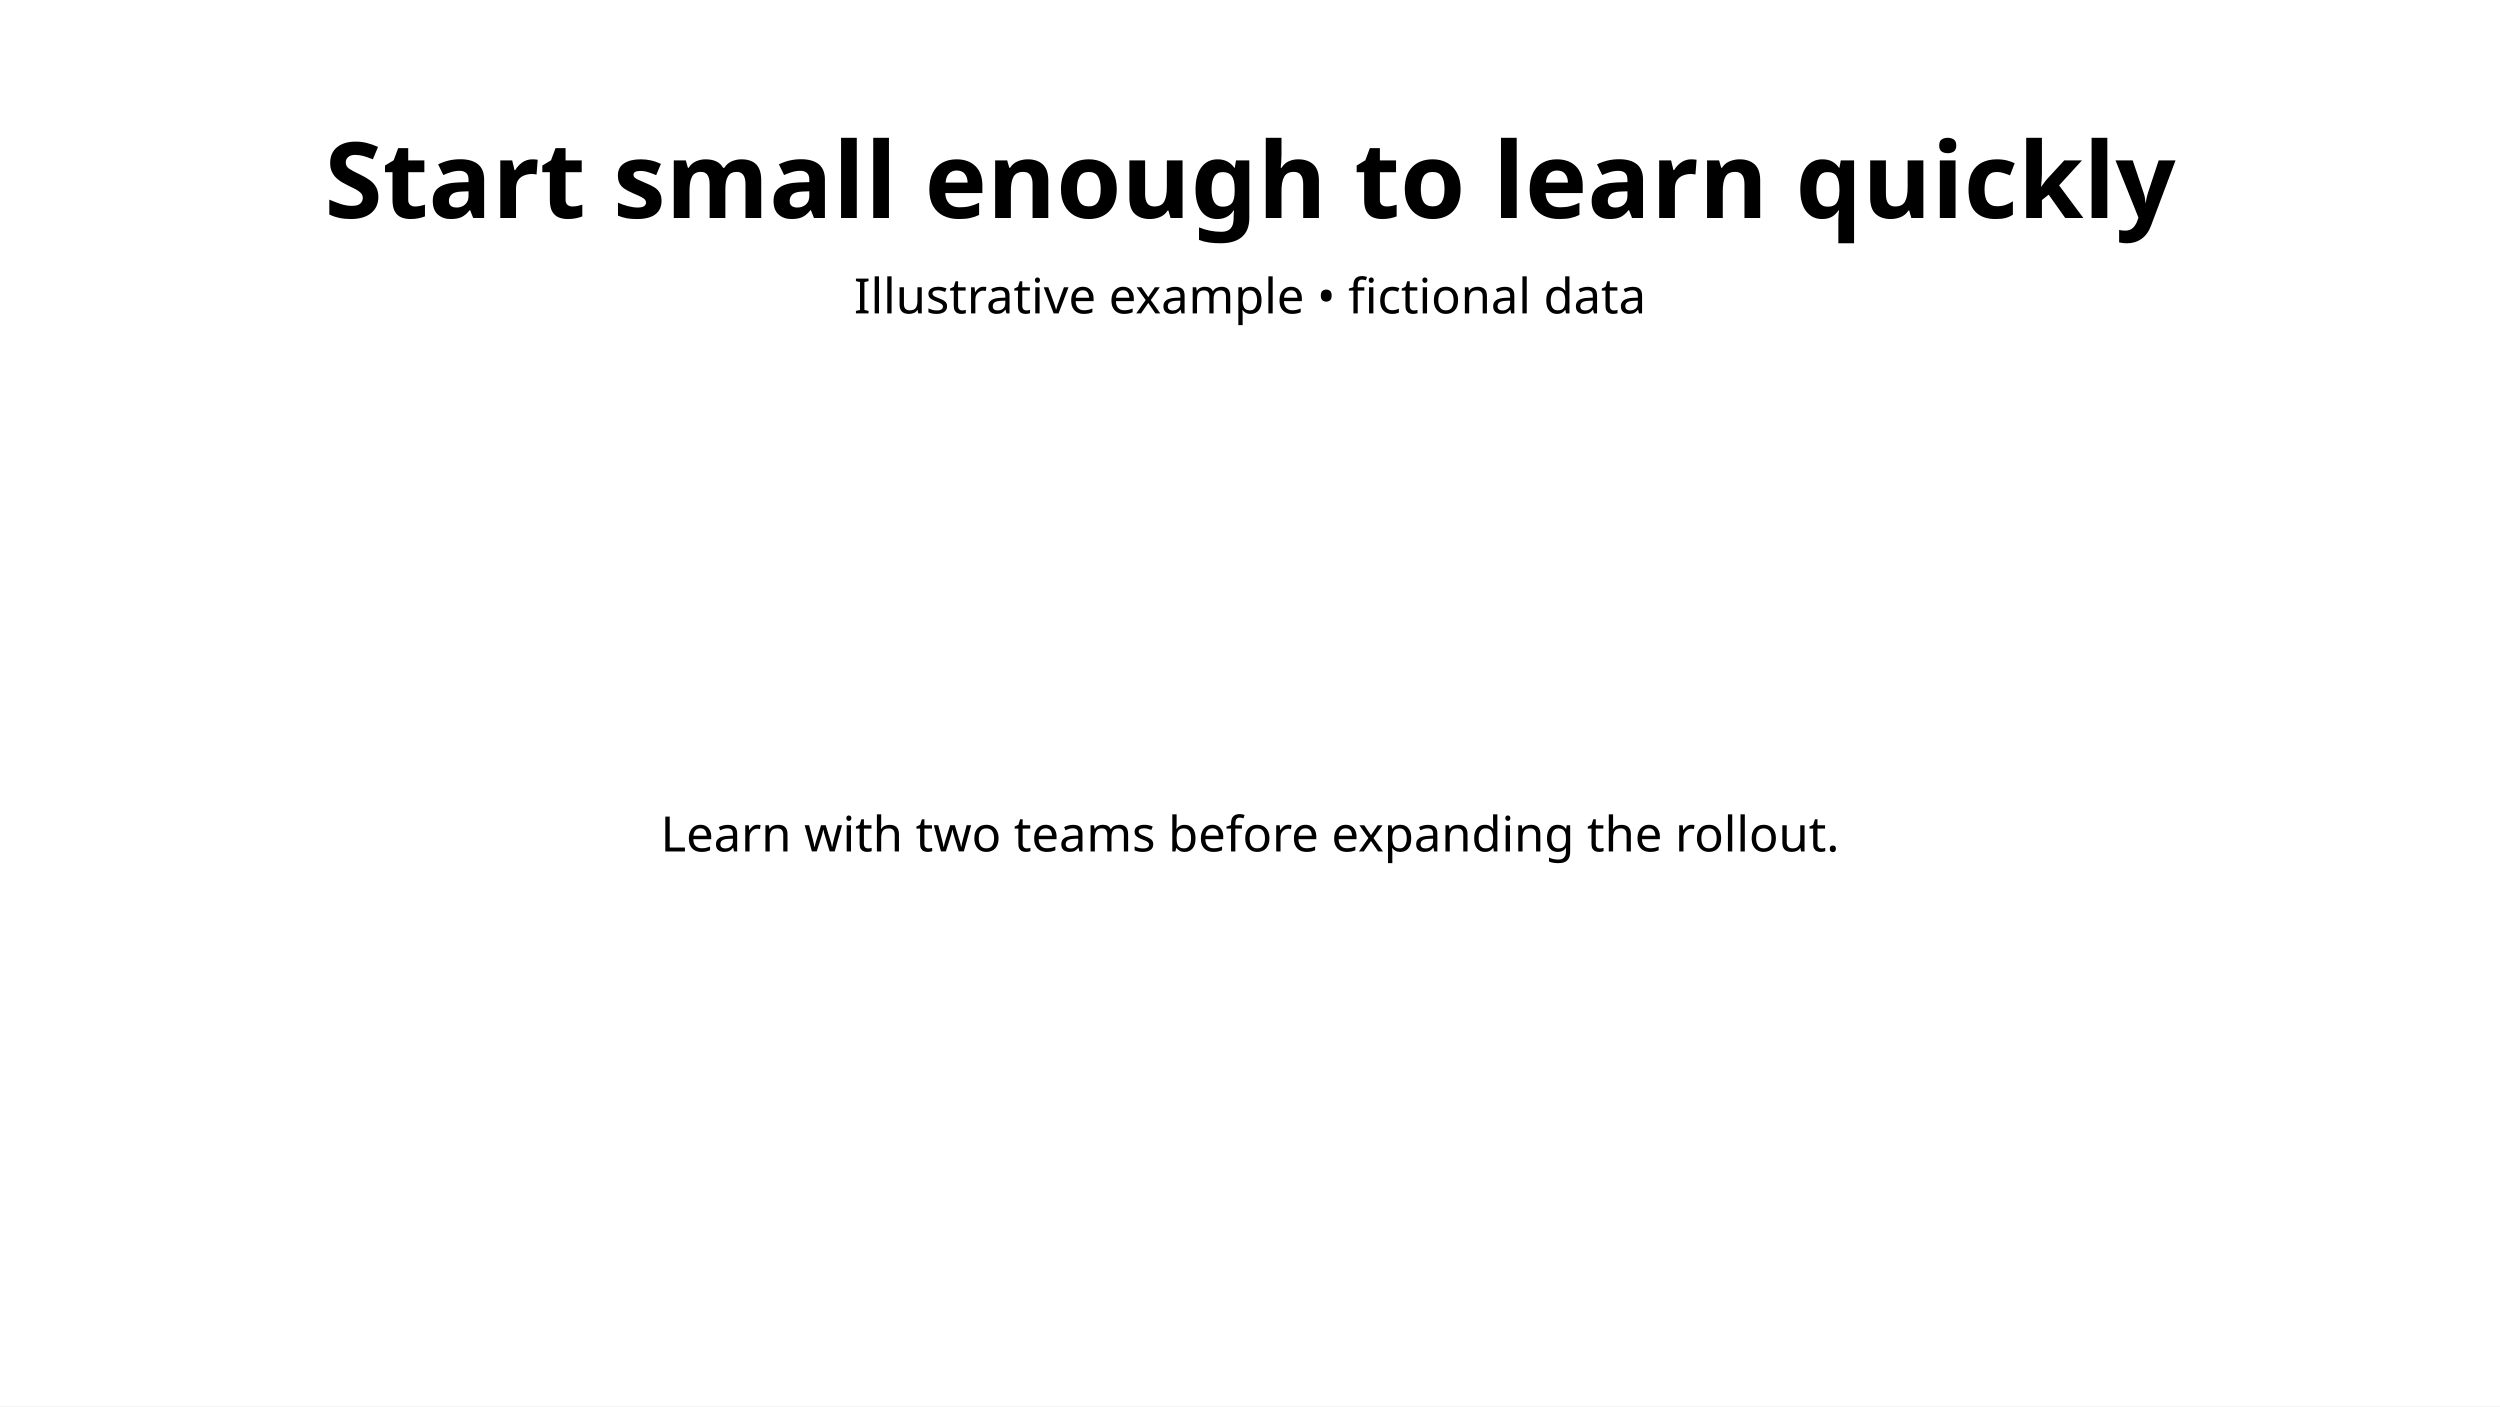
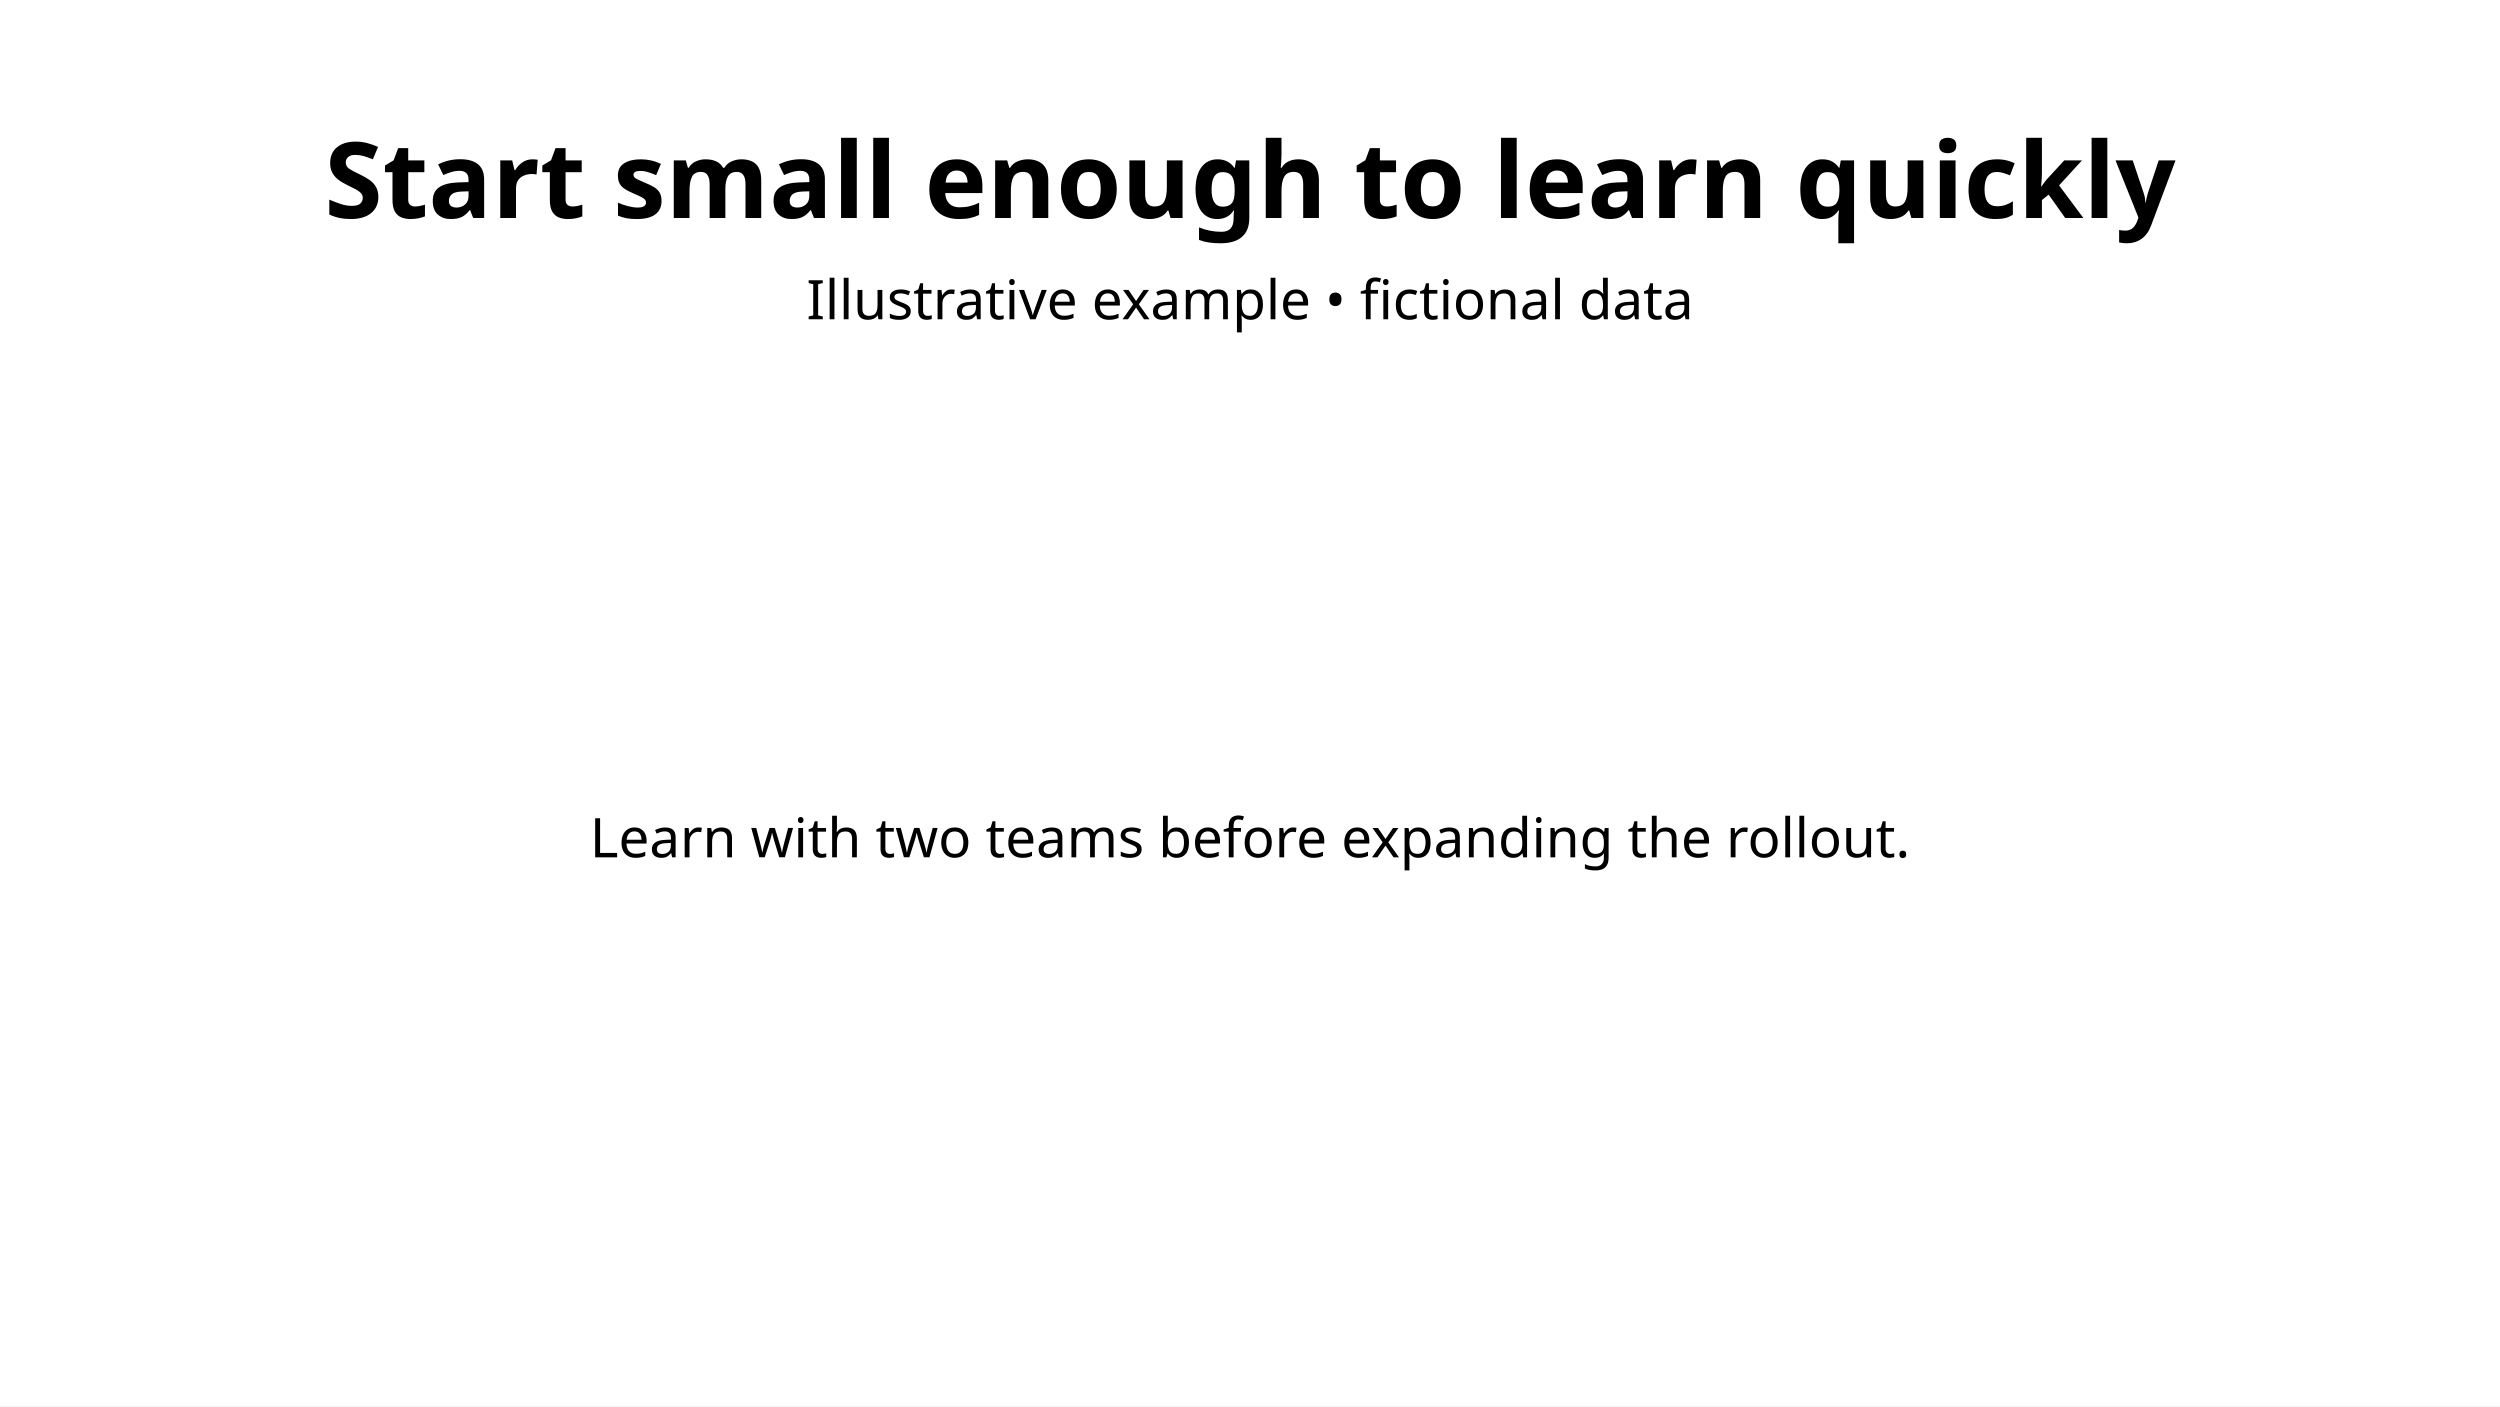
<svg xmlns="http://www.w3.org/2000/svg" aria-label="Start small enough to learn quickly" aria-roledescription="slide" height="720" role="group" viewBox="0 0 1280 720" width="1280">
  <rect aria-hidden="true" fill="#FFFFFF" height="720" opacity="1" width="1280" x="0" y="0" />
  <g>
    <text fill="#000000" font-family="Aptos Display, sans-serif" font-size="54" font-weight="700" style="white-space:pre" text-anchor="middle" x="640" xml:space="preserve" y="111.6">Start small enough to learn quickly</text>
  </g>
  <g>
-     <text fill="#000000" font-family="Aptos, sans-serif" font-size="25" font-weight="400" style="white-space:pre" text-anchor="middle" x="640" xml:space="preserve" y="160.48">Illustrative example • fictional data</text>
+     <text fill="#000000" font-family="Aptos, sans-serif" font-size="28" font-weight="400" style="white-space:pre" text-anchor="middle" x="640" xml:space="preserve" y="163.48">Illustrative example • fictional data</text>
  </g>
  <g>
-     <text fill="#000000" font-family="Aptos, sans-serif" font-size="25" font-weight="400" style="white-space:pre" text-anchor="middle" x="640" xml:space="preserve" y="435.94">Learn with two teams before expanding the rollout.</text>
+     <text fill="#000000" font-family="Aptos, sans-serif" font-size="28" font-weight="400" style="white-space:pre" text-anchor="middle" x="640" xml:space="preserve" y="438.94">Learn with two teams before expanding the rollout.</text>
  </g>
</svg>
